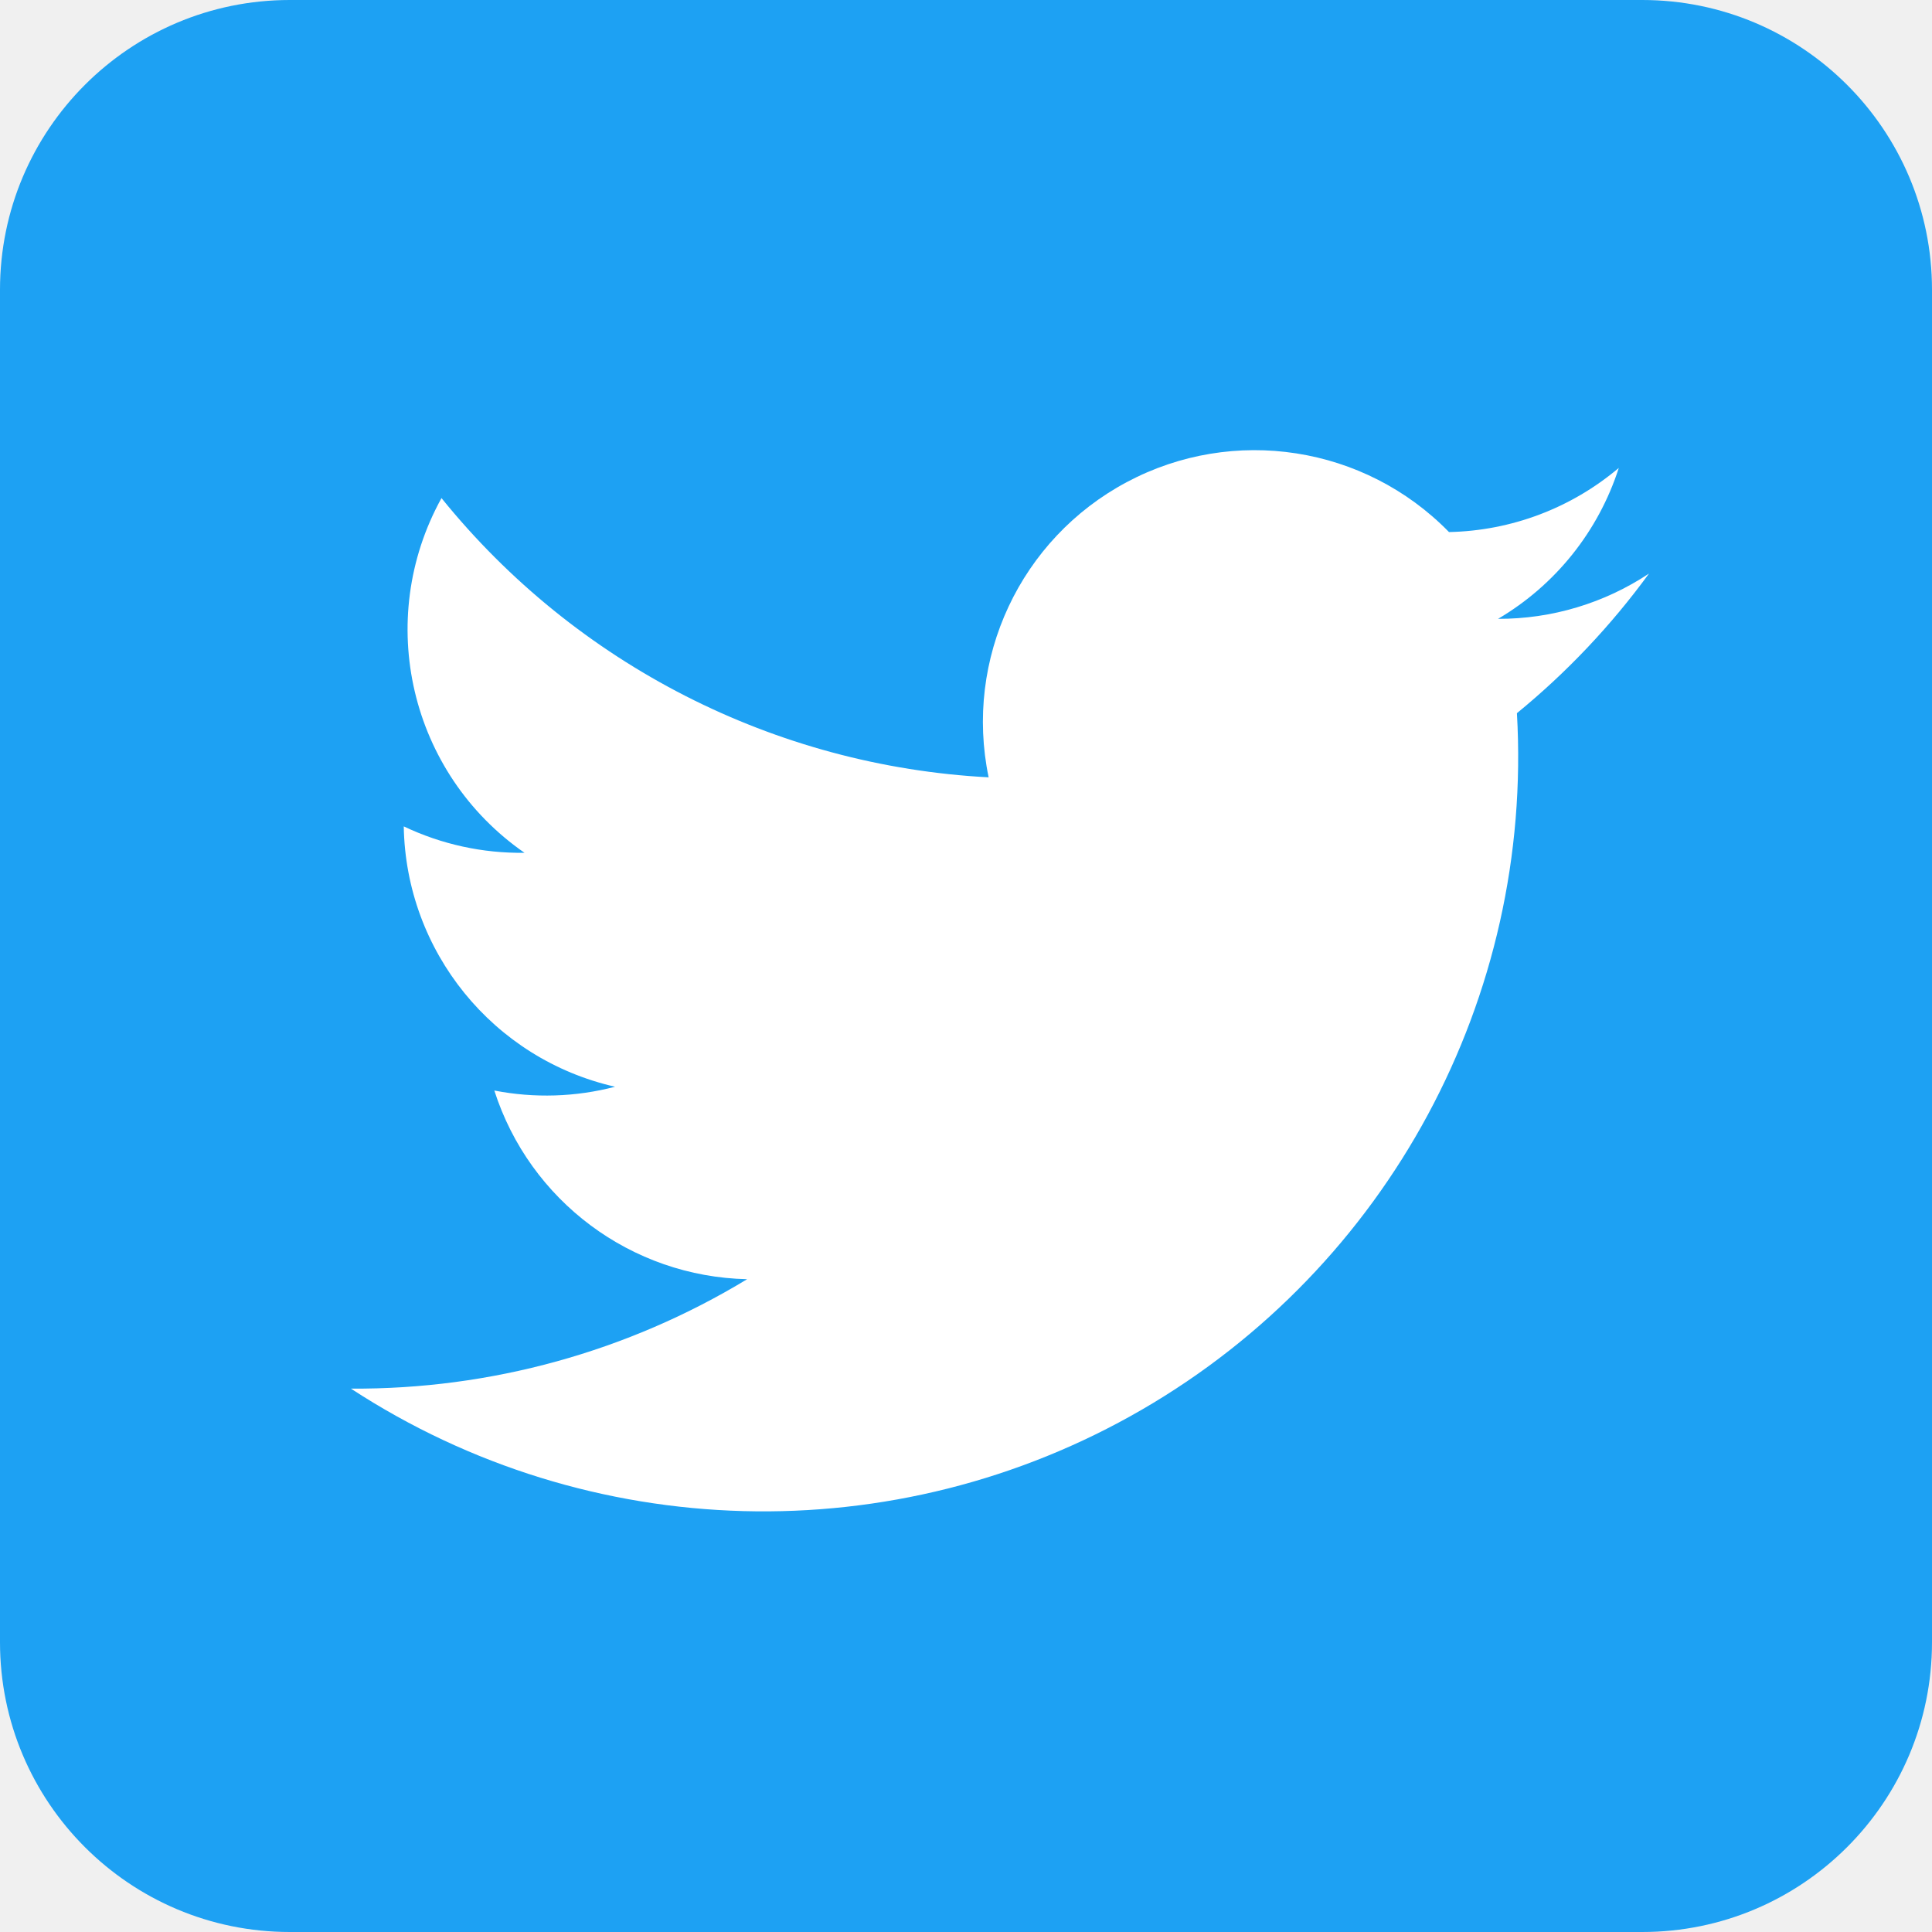
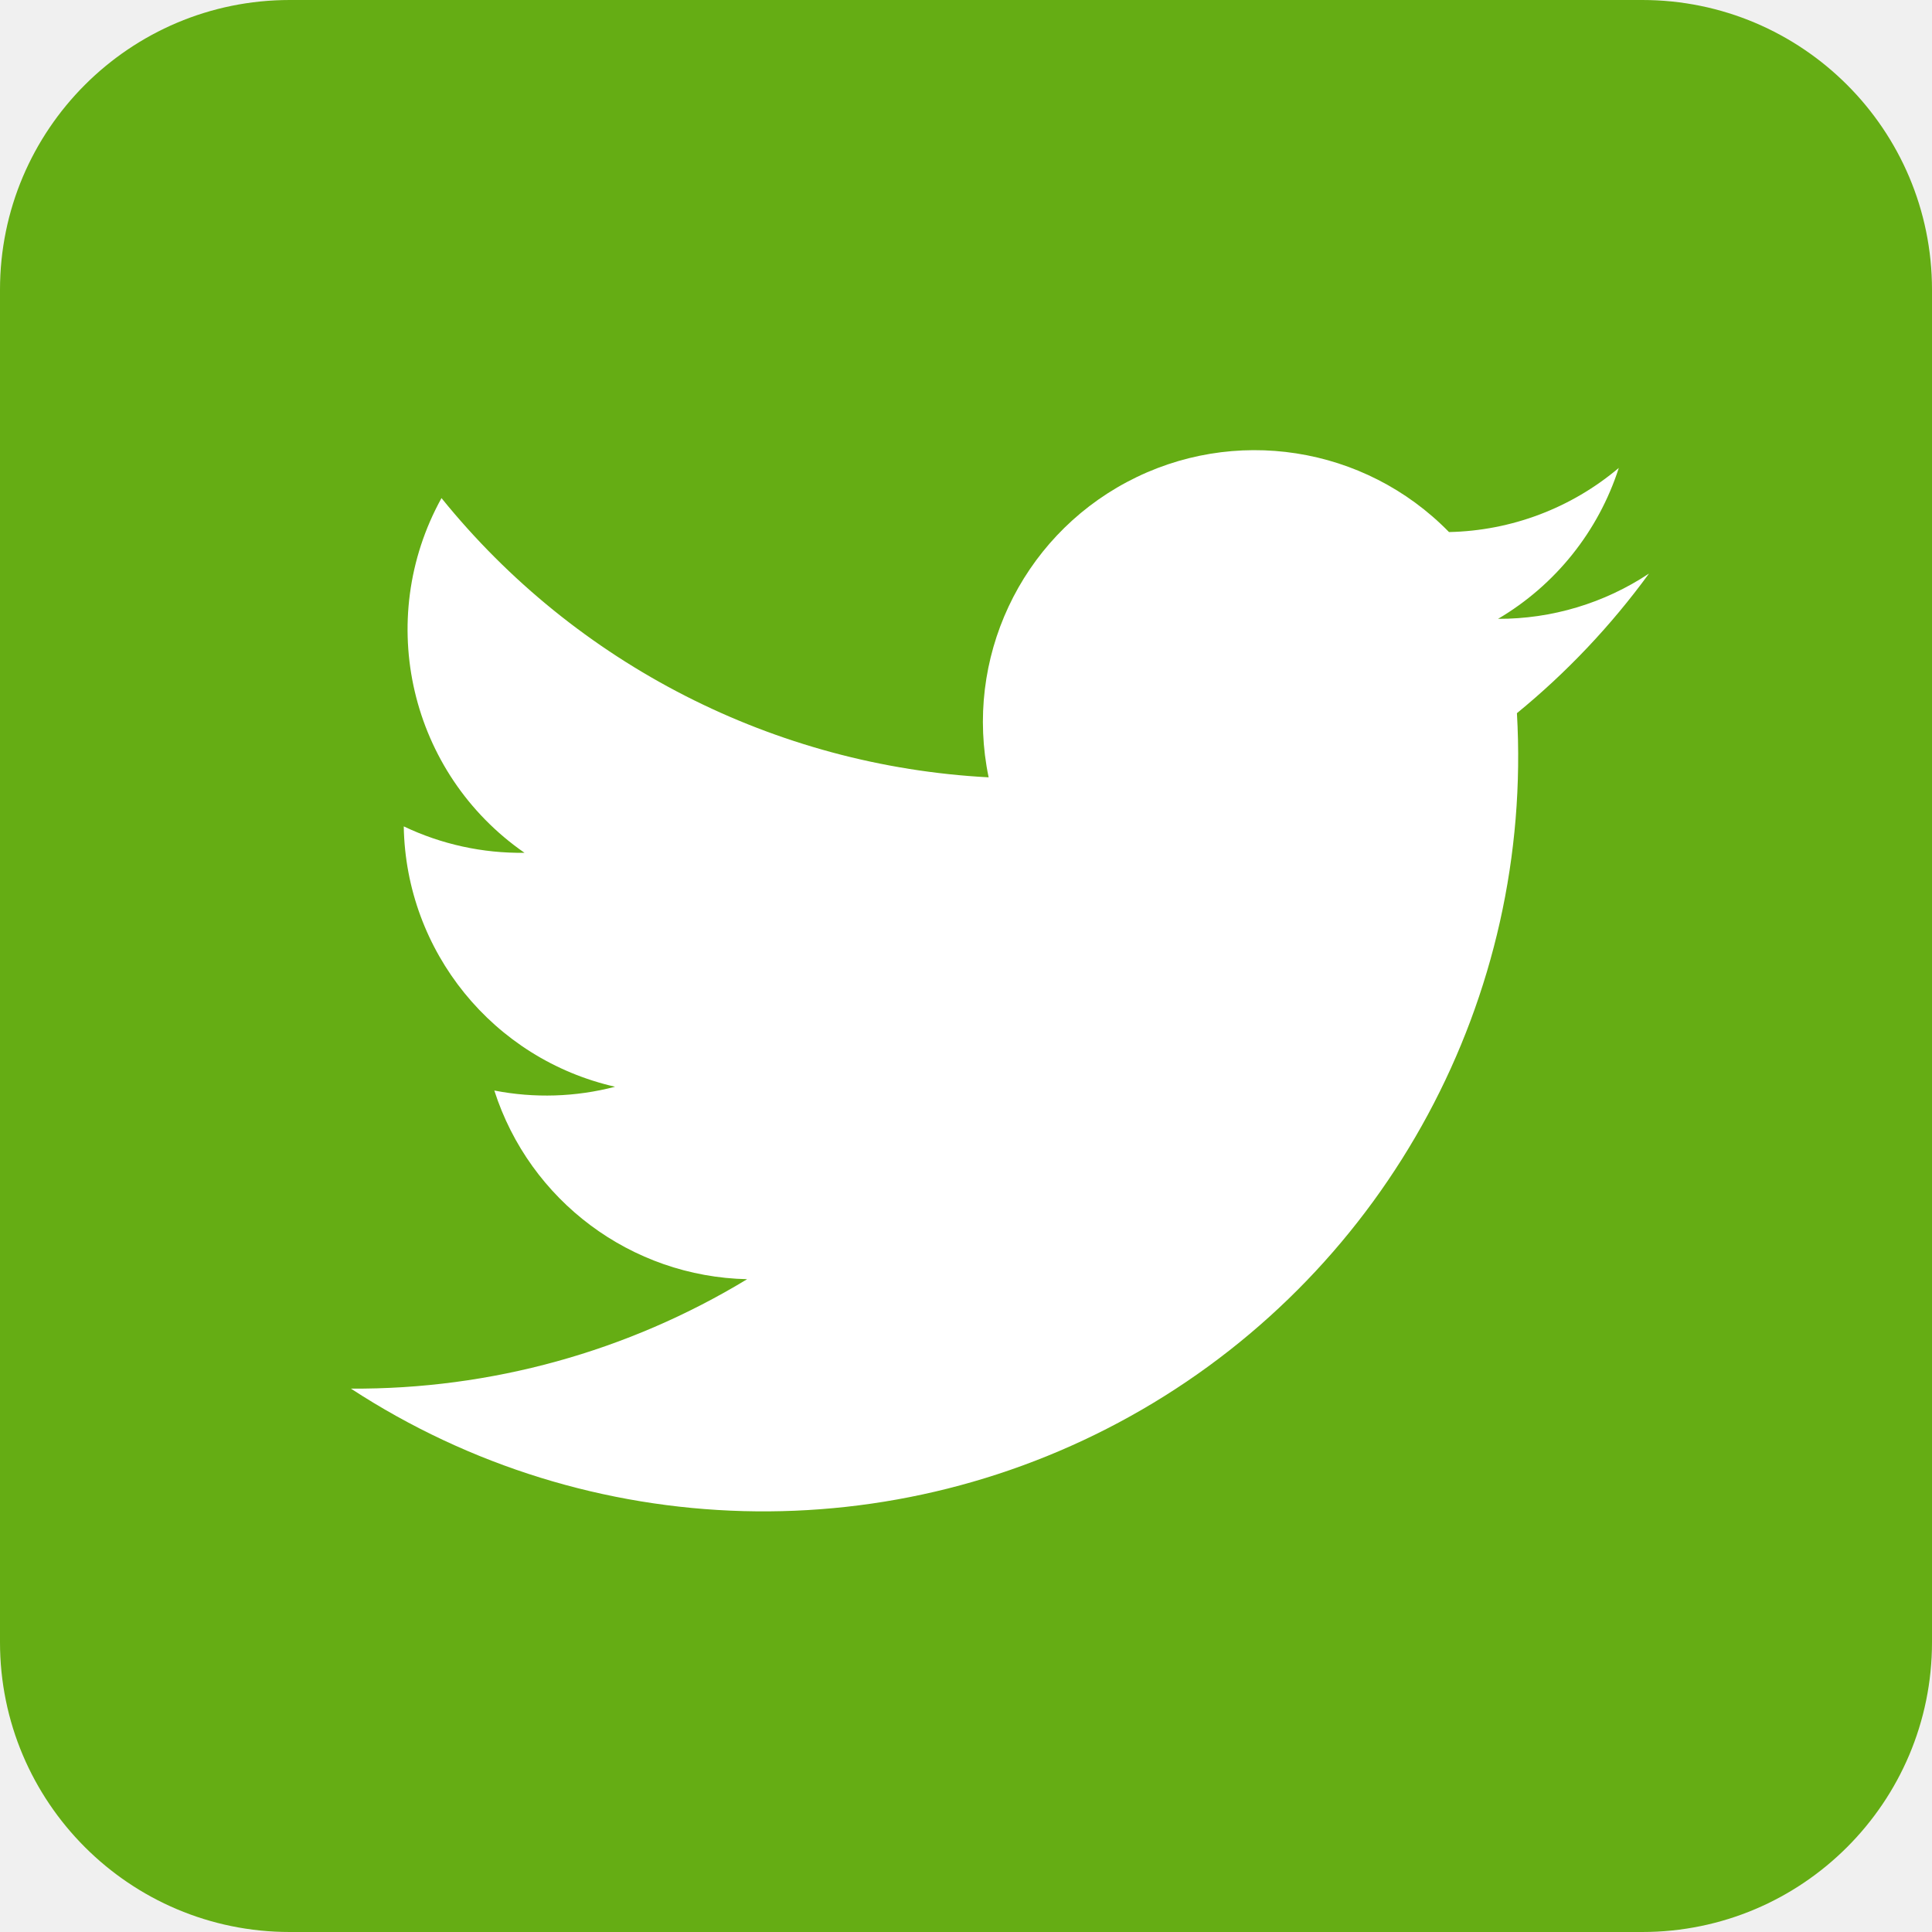
<svg xmlns="http://www.w3.org/2000/svg" aria-label="Twitter" role="img" viewBox="0 0 512 512">
-   <rect width="512" height="512" rx="15%" fill="#1da1f3" />
+   <rect width="512" height="512" rx="15%" fill="#65AD14" />
  <path fill="#fff" d="M437 152a72 72 0 0 1-40 12 72 72 0 0 0 32-40 72 72 0 0 1-45 17 72 72 0 0 0-122 65 200 200 0 0 1-145-74 72 72 0 0 0 22 94 72 72 0 0 1-32-7 72 72 0 0 0 56 69 72 72 0 0 1-32 1 72 72 0 0 0 67 50 200 200 0 0 1-105 29 200 200 0 0 0 309-179 200 200 0 0 0 35-37" />
</svg>
